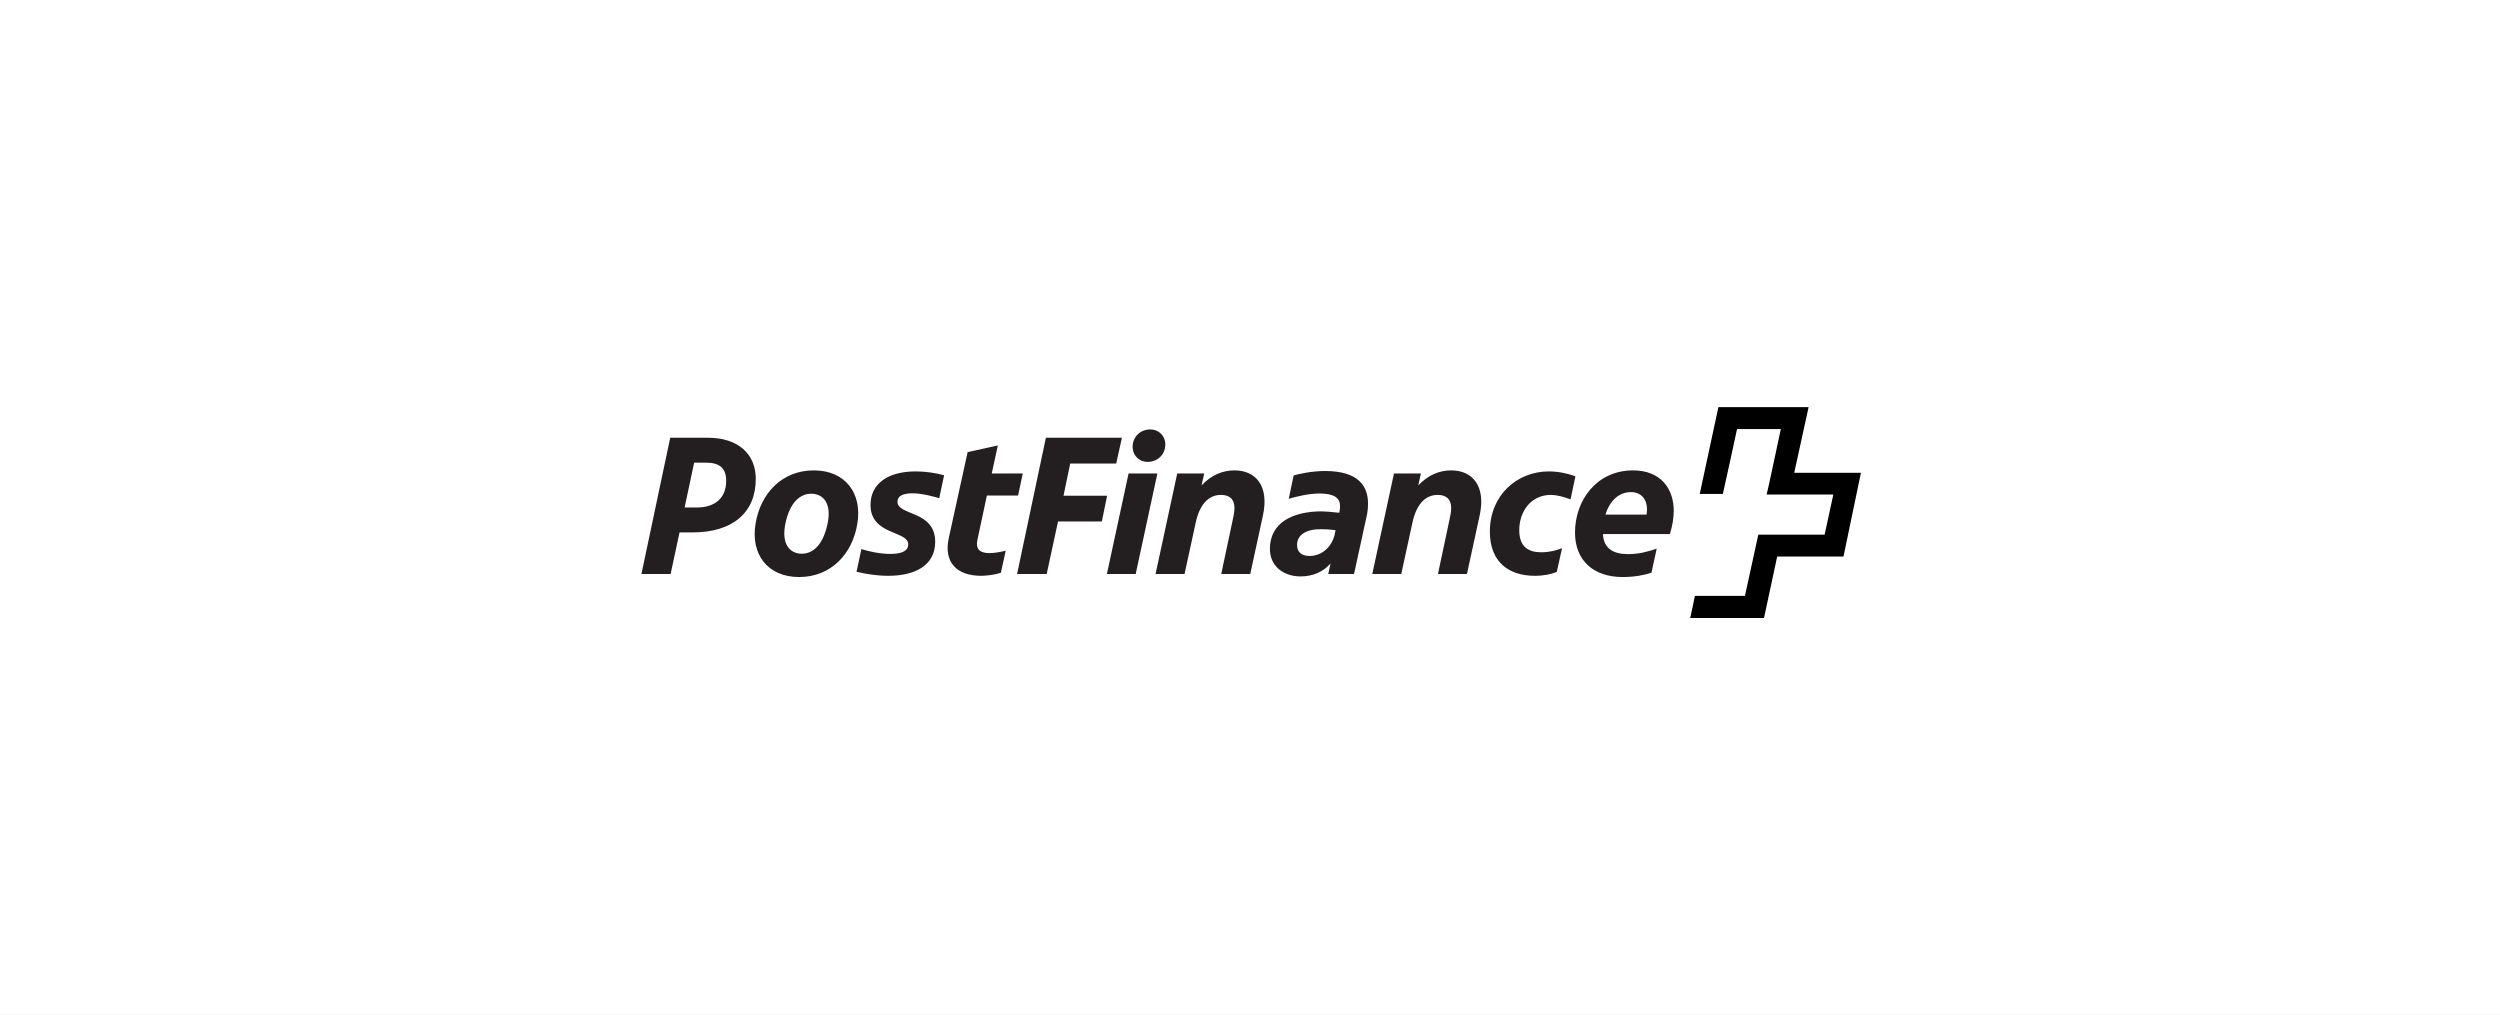
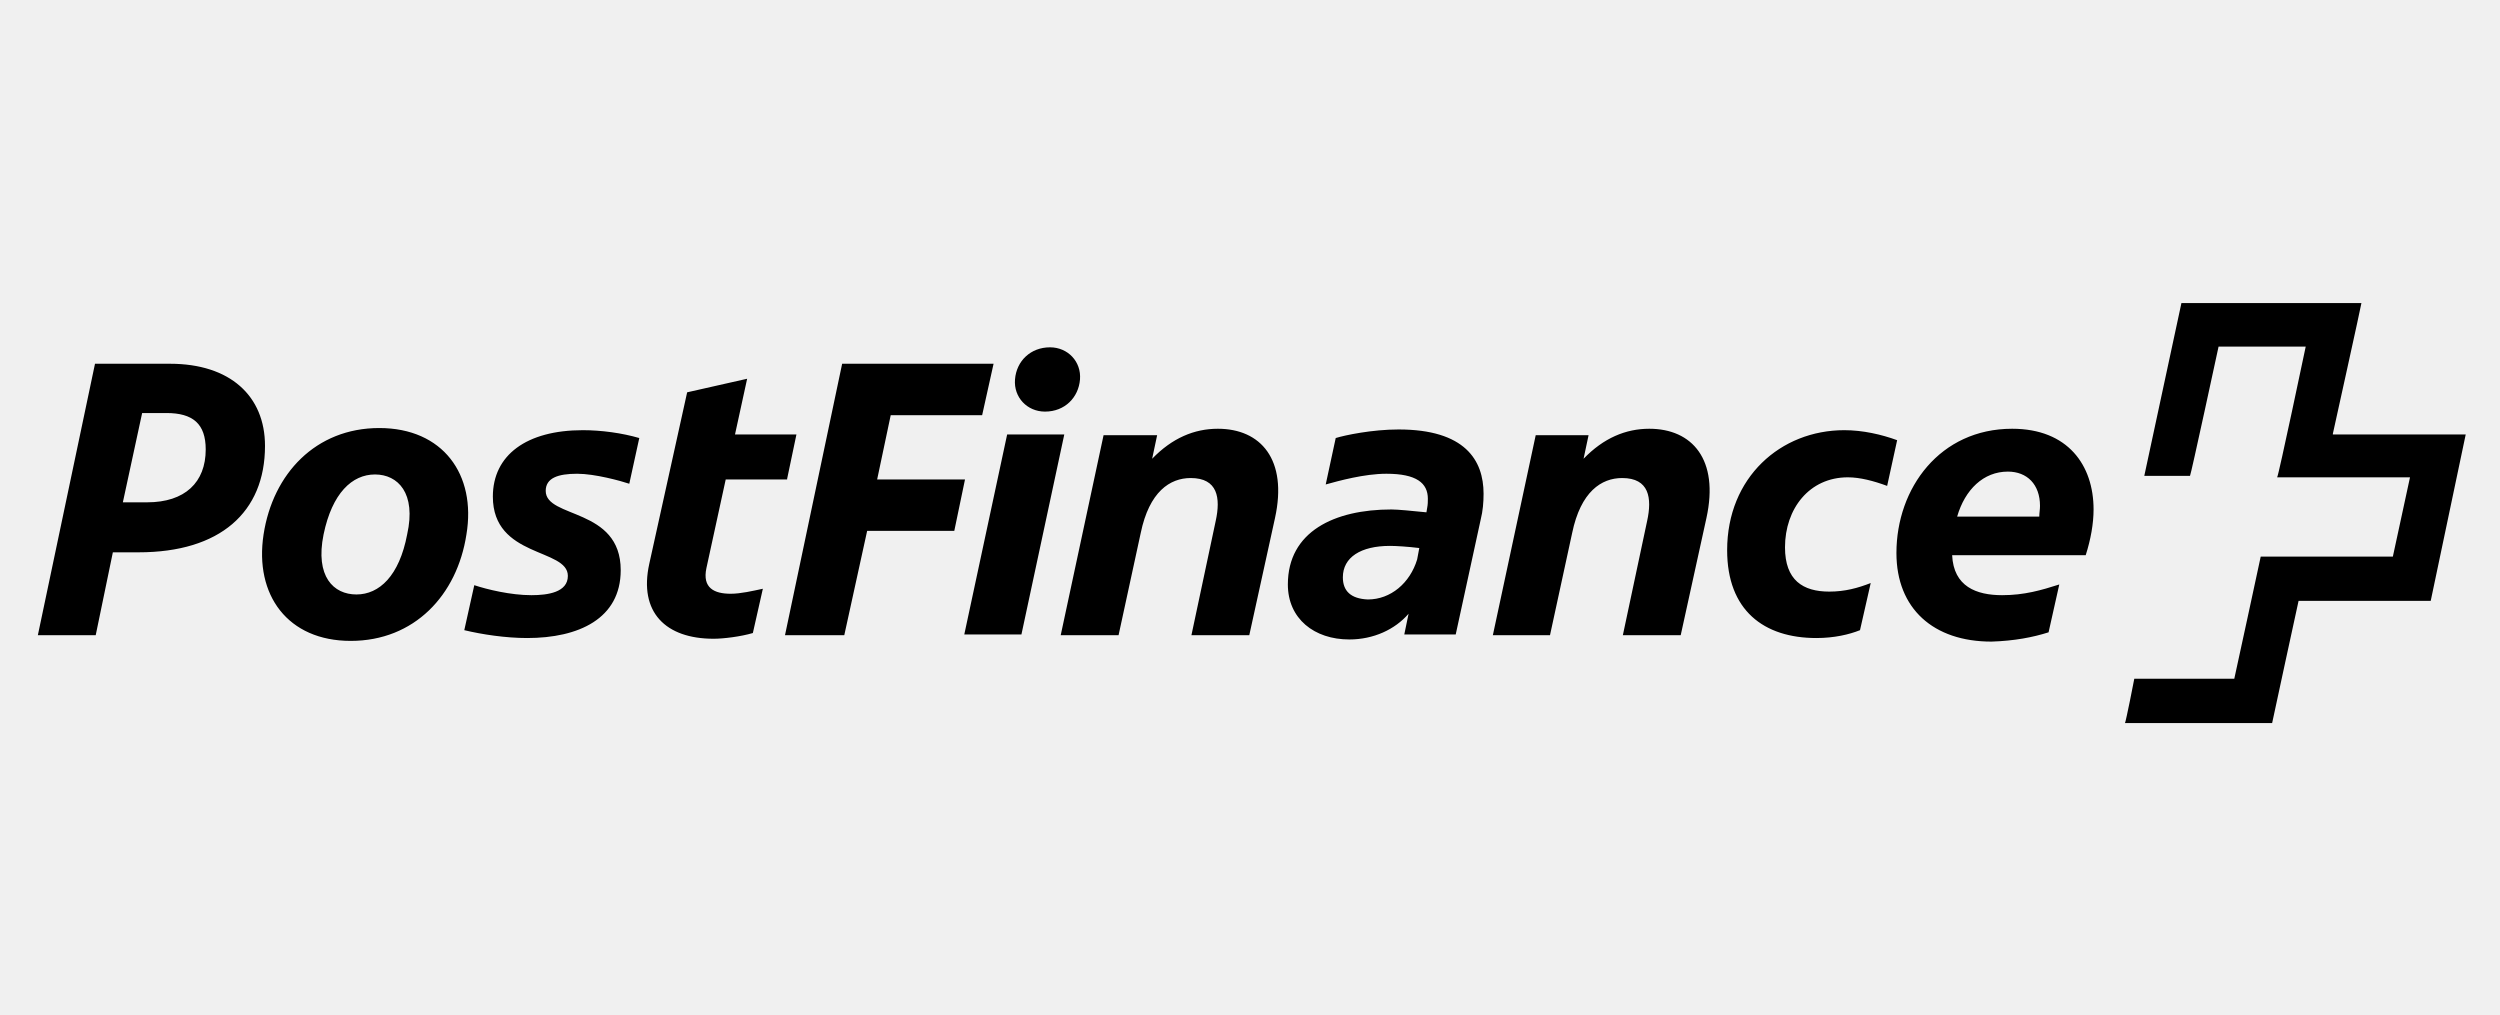
- <svg xmlns="http://www.w3.org/2000/svg" width="350px" height="142px" viewBox="0 0 350 142" version="1.1">
-   <g id="Web" stroke="none" stroke-width="1" fill="none" fill-rule="evenodd">
+ <svg xmlns="http://www.w3.org/2000/svg" version="1.1" id="图层_1" x="0px" y="0px" viewBox="0 0 350 142" style="enable-background:new 0 0 350 142;" xml:space="preserve">
+   <g id="Web">
    <g id="About-us" transform="translate(-165, -5640)">
      <g id="Group-4" transform="translate(165, 5640)">
-         <rect id="Rectangle" fill="#FFFFFF" x="0" y="0" width="350" height="142" />
-         <g id="postfinance-seeklogo.com" transform="translate(89, 56)" fill-rule="nonzero">
+         <g id="postfinance-seeklogo.com" transform="translate(89, 56)">
          <g id="g10" transform="translate(86, 15.525) scale(-1, 1) rotate(-180) translate(-86, -15.525) translate(0, 0.525)">
            <g id="g12">
              <g id="g14">
                <g id="g16-Clipped">
                  <g id="g16">
-                     <path d="M162.19,20.329 C162.19,20.329 164.178,29.44 164.205,29.526 L151.575,29.526 C151.575,29.468 148.964,17.435 148.964,17.378 C148.991,17.378 152.2,17.378 152.2,17.378 C152.227,17.378 154.186,26.46 154.186,26.46 L160.316,26.46 C160.316,26.46 158.386,17.35 158.33,17.292 C158.386,17.292 167.667,17.292 167.667,17.292 L166.447,11.673 C166.447,11.673 157.195,11.673 157.165,11.673 C157.165,11.616 155.292,3.101 155.292,3.101 C155.292,3.101 148.339,3.101 148.282,3.101 C148.282,3.073 147.657,0.036 147.63,0.008 L157.96,0.008 C157.96,0.036 159.806,8.608 159.806,8.608 C159.806,8.608 169.03,8.608 169.088,8.608 C169.088,8.636 171.529,20.273 171.529,20.329 L162.19,20.329" id="path26" fill="#000000" />
-                     <path d="M139.335,17.632 C140.669,17.632 141.577,16.725 141.577,15.22 C141.577,14.965 141.549,14.738 141.521,14.483 L135.759,14.483 C136.355,16.384 137.631,17.632 139.335,17.632 Z M142.201,6.336 L142.94,9.714 C141.691,9.289 140.47,8.949 138.91,8.949 C137.093,8.949 135.504,9.572 135.419,11.758 L144.785,11.758 C145.125,12.866 145.324,13.972 145.324,14.993 C145.324,18.116 143.507,20.671 139.619,20.671 C134.566,20.671 131.501,16.525 131.501,11.956 C131.501,8.04 134.113,5.74 138.171,5.74 C139.817,5.74 141.123,5.997 142.201,6.336 L142.201,6.336 L142.201,6.336 Z M126.79,9.204 C124.945,9.204 123.696,9.998 123.696,12.297 C123.696,14.993 125.399,17.236 128.096,17.236 C128.947,17.236 129.912,16.98 130.877,16.611 L131.559,19.847 C130.451,20.244 129.145,20.528 127.84,20.528 C123.384,20.528 119.58,17.207 119.58,12.098 C119.58,7.897 122.164,5.912 125.881,5.912 C127.13,5.912 128.18,6.138 128.947,6.45 L129.685,9.771 C128.834,9.459 127.896,9.204 126.79,9.204 L126.79,9.204 L126.79,9.204 Z M107.178,6.167 L108.739,13.348 C109.363,16.242 110.783,17.236 112.258,17.236 C114.16,17.236 114.387,15.816 114.018,14.199 L112.314,6.167 L116.374,6.167 L118.161,14.398 C119.041,18.513 117.14,20.671 114.16,20.671 C112.513,20.671 110.924,20.018 109.561,18.57 L109.93,20.244 L106.156,20.244 L103.119,6.167 L107.178,6.167 L107.178,6.167 Z M92.589,10.225 C92.589,11.643 93.838,12.44 95.909,12.44 C96.308,12.44 97.186,12.41 97.982,12.297 L97.811,11.502 C97.328,9.829 95.967,8.692 94.35,8.692 C93.185,8.692 92.589,9.26 92.589,10.225 L92.589,10.225 Z M96.506,20.585 C94.633,20.585 92.731,20.159 92.107,19.96 L91.426,16.696 C92.332,16.951 94.121,17.435 95.711,17.435 C97.839,17.435 98.606,16.782 98.606,15.674 C98.606,15.476 98.606,15.248 98.55,15.023 L98.492,14.738 C97.471,14.851 96.506,14.936 96.051,14.936 C92.022,14.936 88.787,13.376 88.787,9.685 C88.787,7.274 90.659,5.826 93.1,5.826 C94.832,5.826 96.308,6.507 97.272,7.642 L96.96,6.167 L100.564,6.167 L102.324,14.226 C102.466,14.824 102.522,15.447 102.522,16.043 C102.522,18.456 101.189,20.585 96.506,20.585 L96.506,20.585 L96.506,20.585 Z M76.837,6.167 L78.397,13.348 C79.022,16.242 80.44,17.236 81.918,17.236 C83.82,17.236 84.046,15.816 83.678,14.199 L81.974,6.167 L86.033,6.167 L87.82,14.398 C88.7,18.513 86.799,20.671 83.82,20.671 C82.171,20.671 80.582,20.018 79.22,18.57 L79.589,20.244 L75.814,20.244 L72.777,6.167 L76.837,6.167 L76.837,6.167 Z M69.571,24.133 C69.485,22.856 70.422,21.862 71.671,21.862 C73.061,21.862 74.055,22.856 74.139,24.133 C74.225,25.41 73.289,26.403 72.04,26.403 C70.649,26.403 69.656,25.41 69.571,24.133 L69.571,24.133 Z M69.002,20.244 L65.966,6.167 L69.997,6.167 L73.034,20.244 L69.002,20.244 Z M57.535,6.167 L59.124,13.518 L65.256,13.518 L65.995,17.122 L59.892,17.122 L60.829,21.635 L67.272,21.635 L68.066,25.24 L57.423,25.24 L53.393,6.167 L57.535,6.167 Z M53.534,17.15 L54.187,20.244 L49.845,20.244 L50.696,24.161 L46.466,23.225 L43.827,11.191 C43.09,7.784 44.962,5.912 48.368,5.912 C49.079,5.912 50.27,6.053 51.122,6.336 L51.803,9.431 C51.122,9.26 50.27,9.09 49.533,9.09 C48.368,9.09 47.545,9.487 47.83,10.907 L49.164,17.15 L53.534,17.15 Z M38.15,10.31 C38.15,9.174 36.76,8.976 35.597,8.976 C34.12,8.976 32.475,9.373 31.596,9.658 L30.913,6.479 C32.191,6.167 33.809,5.912 35.341,5.912 C38.973,5.912 41.926,7.274 41.926,10.679 C41.926,15.079 36.647,14.312 36.647,16.27 C36.647,17.15 37.498,17.463 38.831,17.463 C40.108,17.463 41.898,16.951 42.494,16.782 L43.175,19.988 C41.955,20.329 40.507,20.528 39.201,20.528 C35.256,20.528 32.873,18.768 32.873,15.844 C32.873,11.56 38.15,12.268 38.15,10.31 L38.15,10.31 L38.15,10.31 Z M22.881,5.74 C27.337,5.74 30.346,8.976 31.027,13.205 C31.737,17.435 29.381,20.671 24.924,20.671 C20.469,20.671 17.46,17.435 16.779,13.205 C16.069,8.976 18.425,5.74 22.881,5.74 L22.881,5.74 L22.881,5.74 Z M23.251,9.004 C21.632,9.004 20.355,10.282 20.951,13.205 C21.546,16.128 22.966,17.405 24.584,17.405 C26.202,17.405 27.48,16.101 26.855,13.205 C26.258,10.31 24.868,9.004 23.251,9.004 L23.251,9.004 Z M6.135,11.985 L7.924,11.985 C13.629,11.985 16.808,14.794 16.808,19.478 C16.808,22.969 14.337,25.24 10.108,25.24 L4.831,25.24 L0.8,6.167 L4.887,6.167 L6.135,11.985 L6.135,11.985 Z M6.845,15.476 L8.179,21.748 L9.882,21.748 C11.755,21.748 12.663,20.982 12.663,19.194 C12.663,16.895 11.216,15.476 8.549,15.476 L6.845,15.476" id="path28" fill="#231F20" />
+                     <path id="path26" d="M237.6,25.8c0,0,4,18.1,4,18.3h-25.2c0-0.1-5.2-24.1-5.2-24.2c0.1,0,6.4,0,6.4,0c0.1,0,4,18.1,4,18.1           h12.2c0,0-3.8-18.1-4-18.3c0.1,0,18.6,0,18.6,0L246,8.6c0,0-18.4,0-18.5,0c0-0.1-3.7-17.1-3.7-17.1s-13.8,0-14,0           c0-0.1-1.2-6.1-1.3-6.2h20.6c0,0.1,3.7,17.1,3.7,17.1s18.4,0,18.5,0c0,0.1,4.9,23.2,4.9,23.3H237.6" />
+                     <path id="path28" d="M192.1,20.5c2.7,0,4.5-1.8,4.5-4.8c0-0.5-0.1-1-0.1-1.5h-11.5C186.1,18,188.7,20.5,192.1,20.5z            M197.8-2l1.5,6.7c-2.5-0.8-4.9-1.5-8-1.5c-3.6,0-6.8,1.2-7,5.6h18.7c0.7,2.2,1.1,4.4,1.1,6.4c0,6.2-3.6,11.3-11.4,11.3           c-10.1,0-16.2-8.3-16.2-17.4c0-7.8,5.2-12.4,13.3-12.4C193-3.2,195.6-2.7,197.8-2L197.8-2L197.8-2z M167.1,3.7           c-3.7,0-6.2,1.6-6.2,6.2c0,5.4,3.4,9.8,8.8,9.8c1.7,0,3.6-0.5,5.5-1.2l1.4,6.4c-2.2,0.8-4.8,1.4-7.4,1.4           c-8.9,0-16.4-6.6-16.4-16.8c0-8.4,5.1-12.3,12.5-12.3c2.5,0,4.6,0.5,6.1,1.1l1.5,6.6C171.1,4.2,169.3,3.7,167.1,3.7           L167.1,3.7L167.1,3.7z M128-2.4l3.1,14.3c1.2,5.8,4.1,7.7,7,7.7c3.8,0,4.2-2.8,3.5-6l-3.4-16h8.1l3.6,16.4           c1.8,8.2-2,12.5-8,12.5c-3.3,0-6.4-1.3-9.2-4.2l0.7,3.3H126l-6-28H128L128-2.4z M99,5.7c0,2.8,2.5,4.4,6.6,4.4           c0.8,0,2.5-0.1,4.1-0.3l-0.3-1.6c-1-3.3-3.7-5.6-6.9-5.6C100.1,2.7,99,3.8,99,5.7L99,5.7z M106.8,26.4           c-3.7,0-7.5-0.8-8.8-1.2l-1.4-6.5c1.8,0.5,5.4,1.5,8.5,1.5c4.2,0,5.8-1.3,5.8-3.5c0-0.4,0-0.8-0.1-1.3l-0.1-0.6           c-2,0.2-4,0.4-4.9,0.4c-8,0-14.5-3.1-14.5-10.5c0-4.8,3.7-7.7,8.6-7.7c3.4,0,6.4,1.4,8.3,3.6l-0.6-2.9h7.2l3.5,16.1           c0.3,1.2,0.4,2.4,0.4,3.6C118.7,22.1,116.1,26.4,106.8,26.4L106.8,26.4L106.8,26.4z M67.6-2.4l3.1,14.3           c1.2,5.8,4.1,7.7,7,7.7c3.8,0,4.2-2.8,3.5-6l-3.4-16h8.1L89.5,14c1.8,8.2-2,12.5-8,12.5c-3.3,0-6.4-1.3-9.2-4.2l0.7,3.3           h-7.5l-6-28H67.6L67.6-2.4z M53.1,33.4c-0.2-2.5,1.7-4.5,4.2-4.5c2.8,0,4.7,2,4.9,4.5c0.2,2.5-1.7,4.5-4.2,4.5           C55.3,37.9,53.3,36,53.1,33.4L53.1,33.4z M52,25.7l-6-28h8l6,28H52z M29.2-2.4l3.2,14.6h12.2l1.5,7.2H33.8l1.9,9h12.8           l1.6,7.2H28.9l-8-38H29.2z M21.2,19.5l1.3,6.2h-8.6l1.7,7.8l-8.4-1.9l-5.3-24c-1.5-6.8,2.3-10.5,9-10.5           c1.4,0,3.8,0.3,5.5,0.8l1.4,6.2c-1.4-0.3-3.1-0.7-4.5-0.7c-2.3,0-4,0.8-3.4,3.6l2.7,12.4H21.2z M-9.5,5.9           c0-2.3-2.8-2.7-5.1-2.7c-2.9,0-6.2,0.8-8,1.4l-1.4-6.3c2.5-0.6,5.8-1.1,8.8-1.1c7.2,0,13.1,2.7,13.1,9.5           c0,8.8-10.5,7.2-10.5,11.1c0,1.8,1.7,2.4,4.4,2.4c2.5,0,6.1-1,7.3-1.4l1.4,6.4c-2.4,0.7-5.3,1.1-7.9,1.1           c-7.9,0-12.6-3.5-12.6-9.3C-20,8.4-9.5,9.8-9.5,5.9L-9.5,5.9L-9.5,5.9z M-39.9-3.2c8.9,0,14.9,6.4,16.2,14.9           c1.4,8.4-3.3,14.9-12.2,14.9c-8.9,0-14.9-6.4-16.2-14.9C-53.4,3.2-48.7-3.2-39.9-3.2L-39.9-3.2L-39.9-3.2z M-39.1,3.3           c-3.2,0-5.8,2.5-4.6,8.4c1.2,5.8,4,8.4,7.2,8.4c3.2,0,5.8-2.6,4.5-8.4C-33.1,5.9-35.9,3.3-39.1,3.3L-39.1,3.3z M-73.2,9.2           h3.6c11.4,0,17.7,5.6,17.7,14.9c0,7-4.9,11.5-13.3,11.5h-10.5l-8-38h8.1L-73.2,9.2L-73.2,9.2z M-71.8,16.2l2.7,12.5h3.4           c3.7,0,5.5-1.5,5.5-5.1c0-4.6-2.9-7.4-8.2-7.4H-71.8" />
                  </g>
                </g>
              </g>
            </g>
          </g>
        </g>
      </g>
    </g>
  </g>
</svg>
